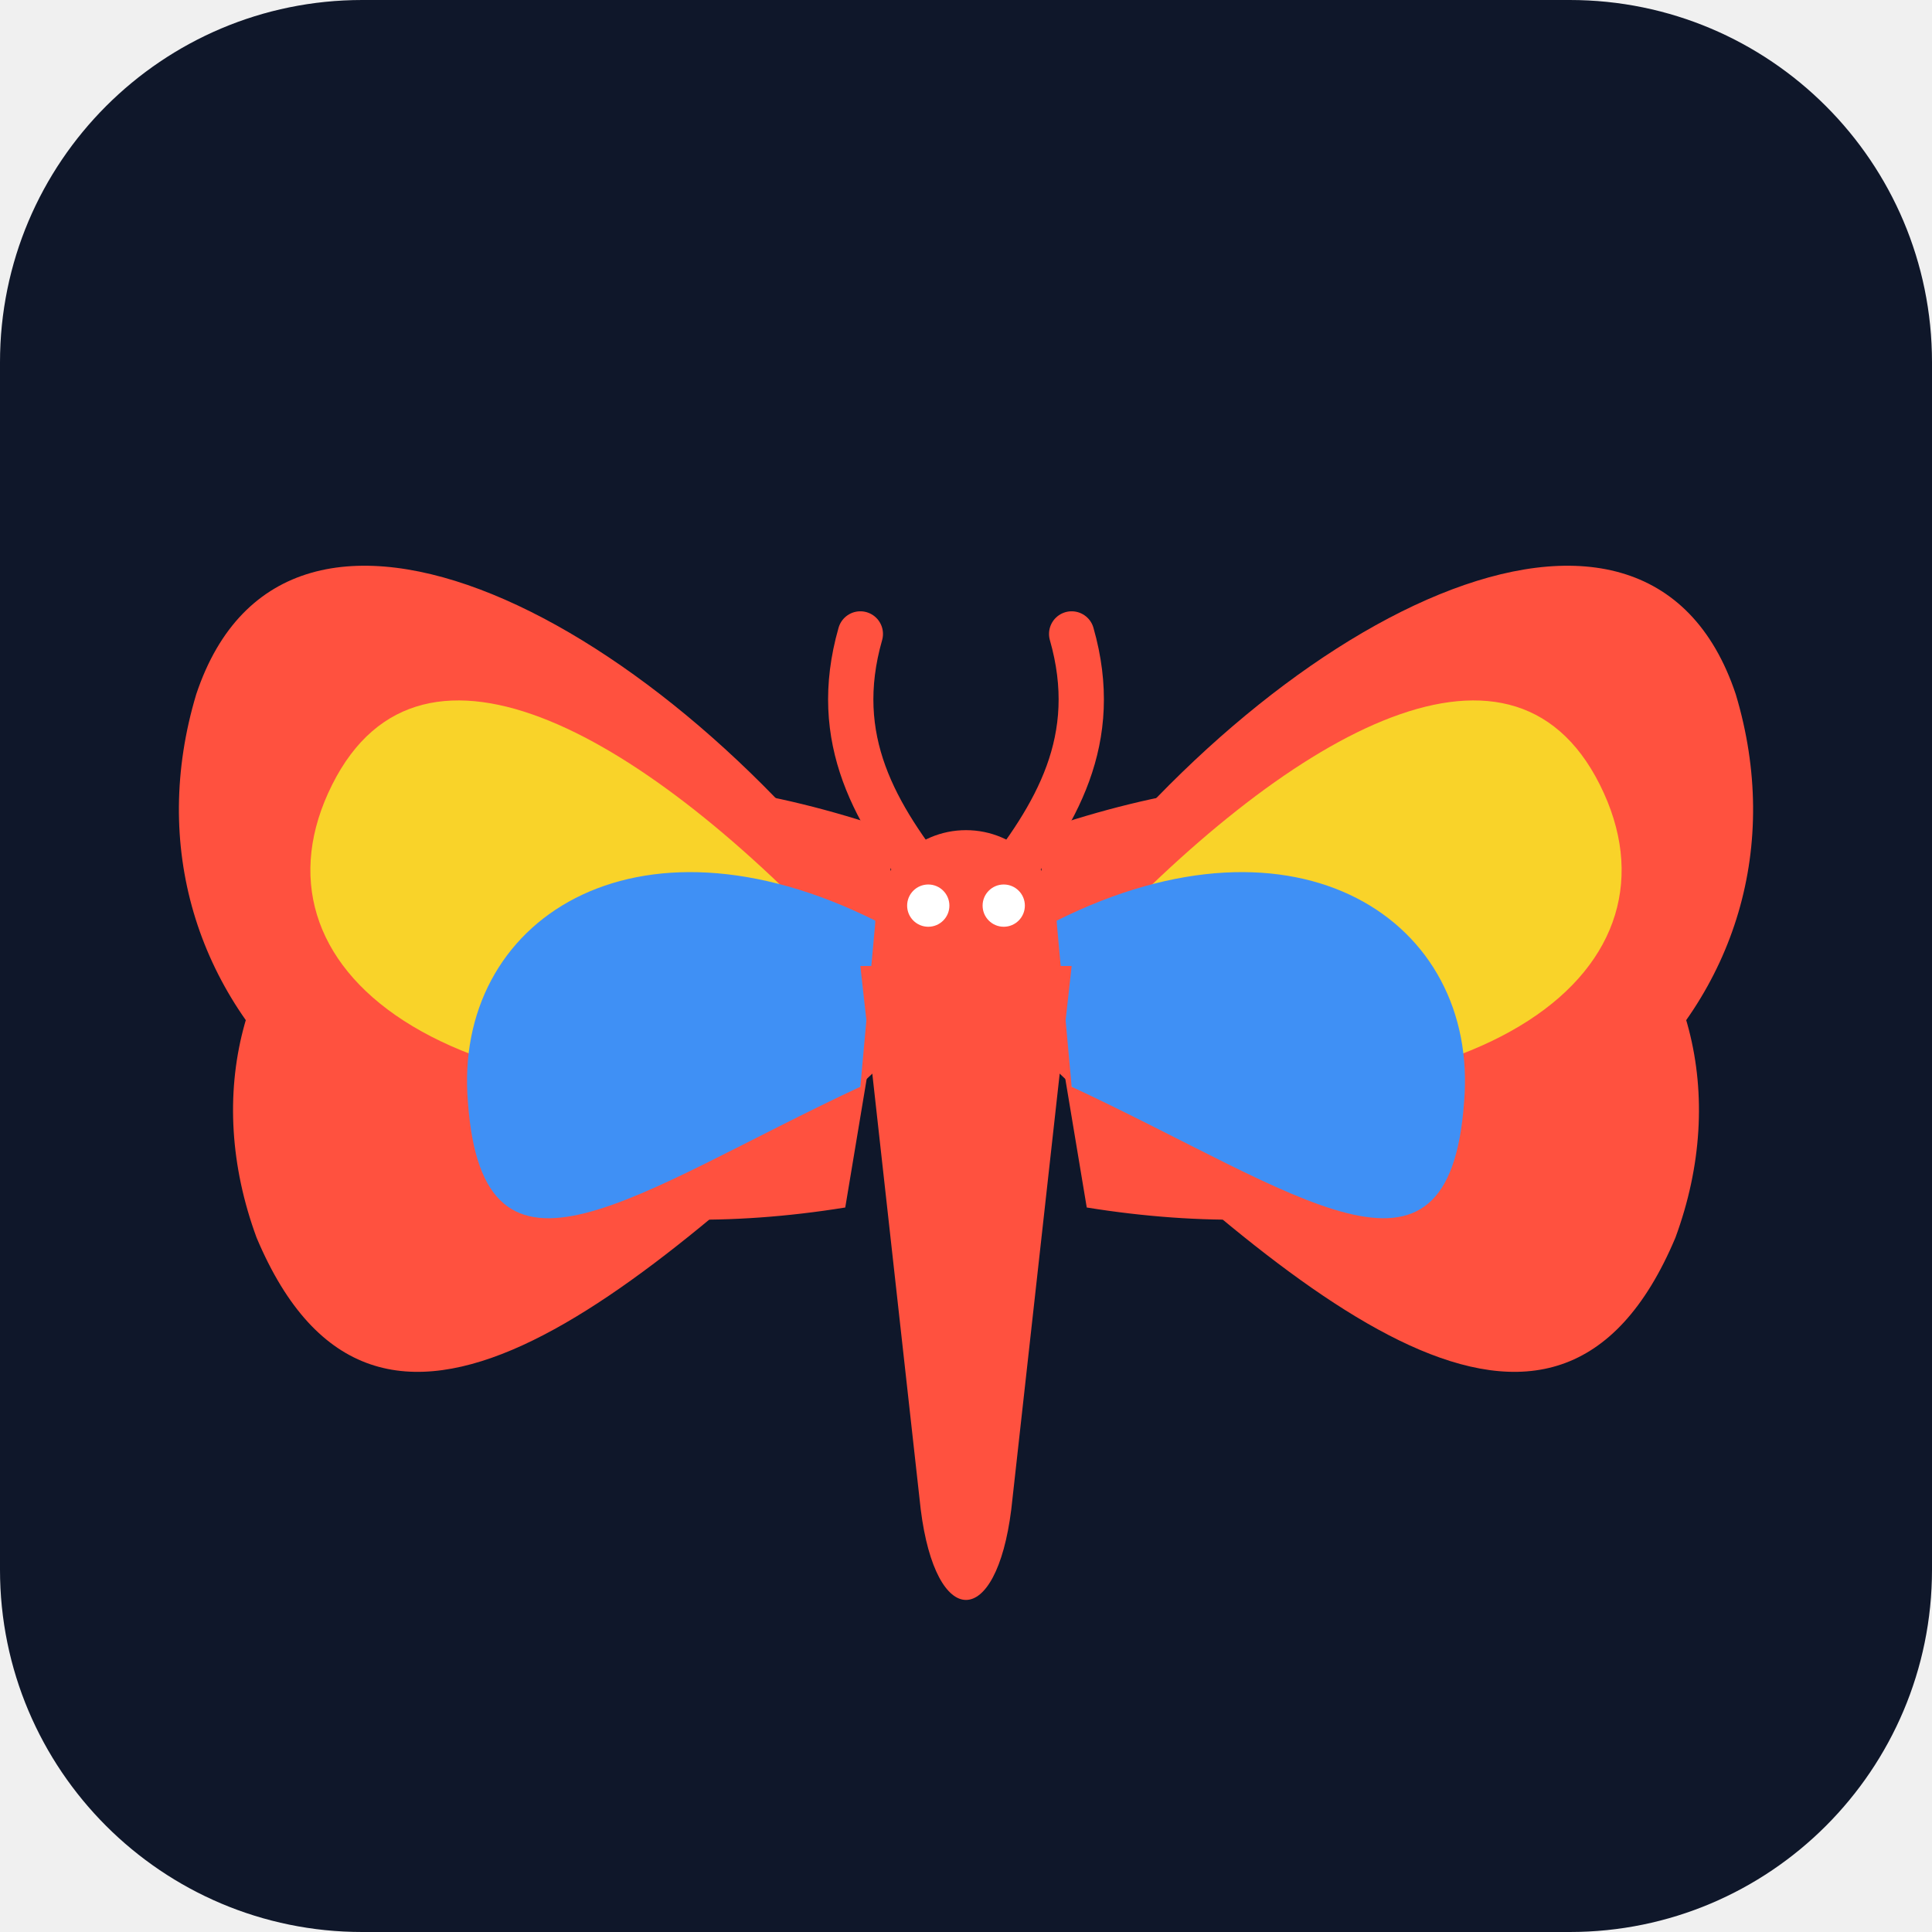
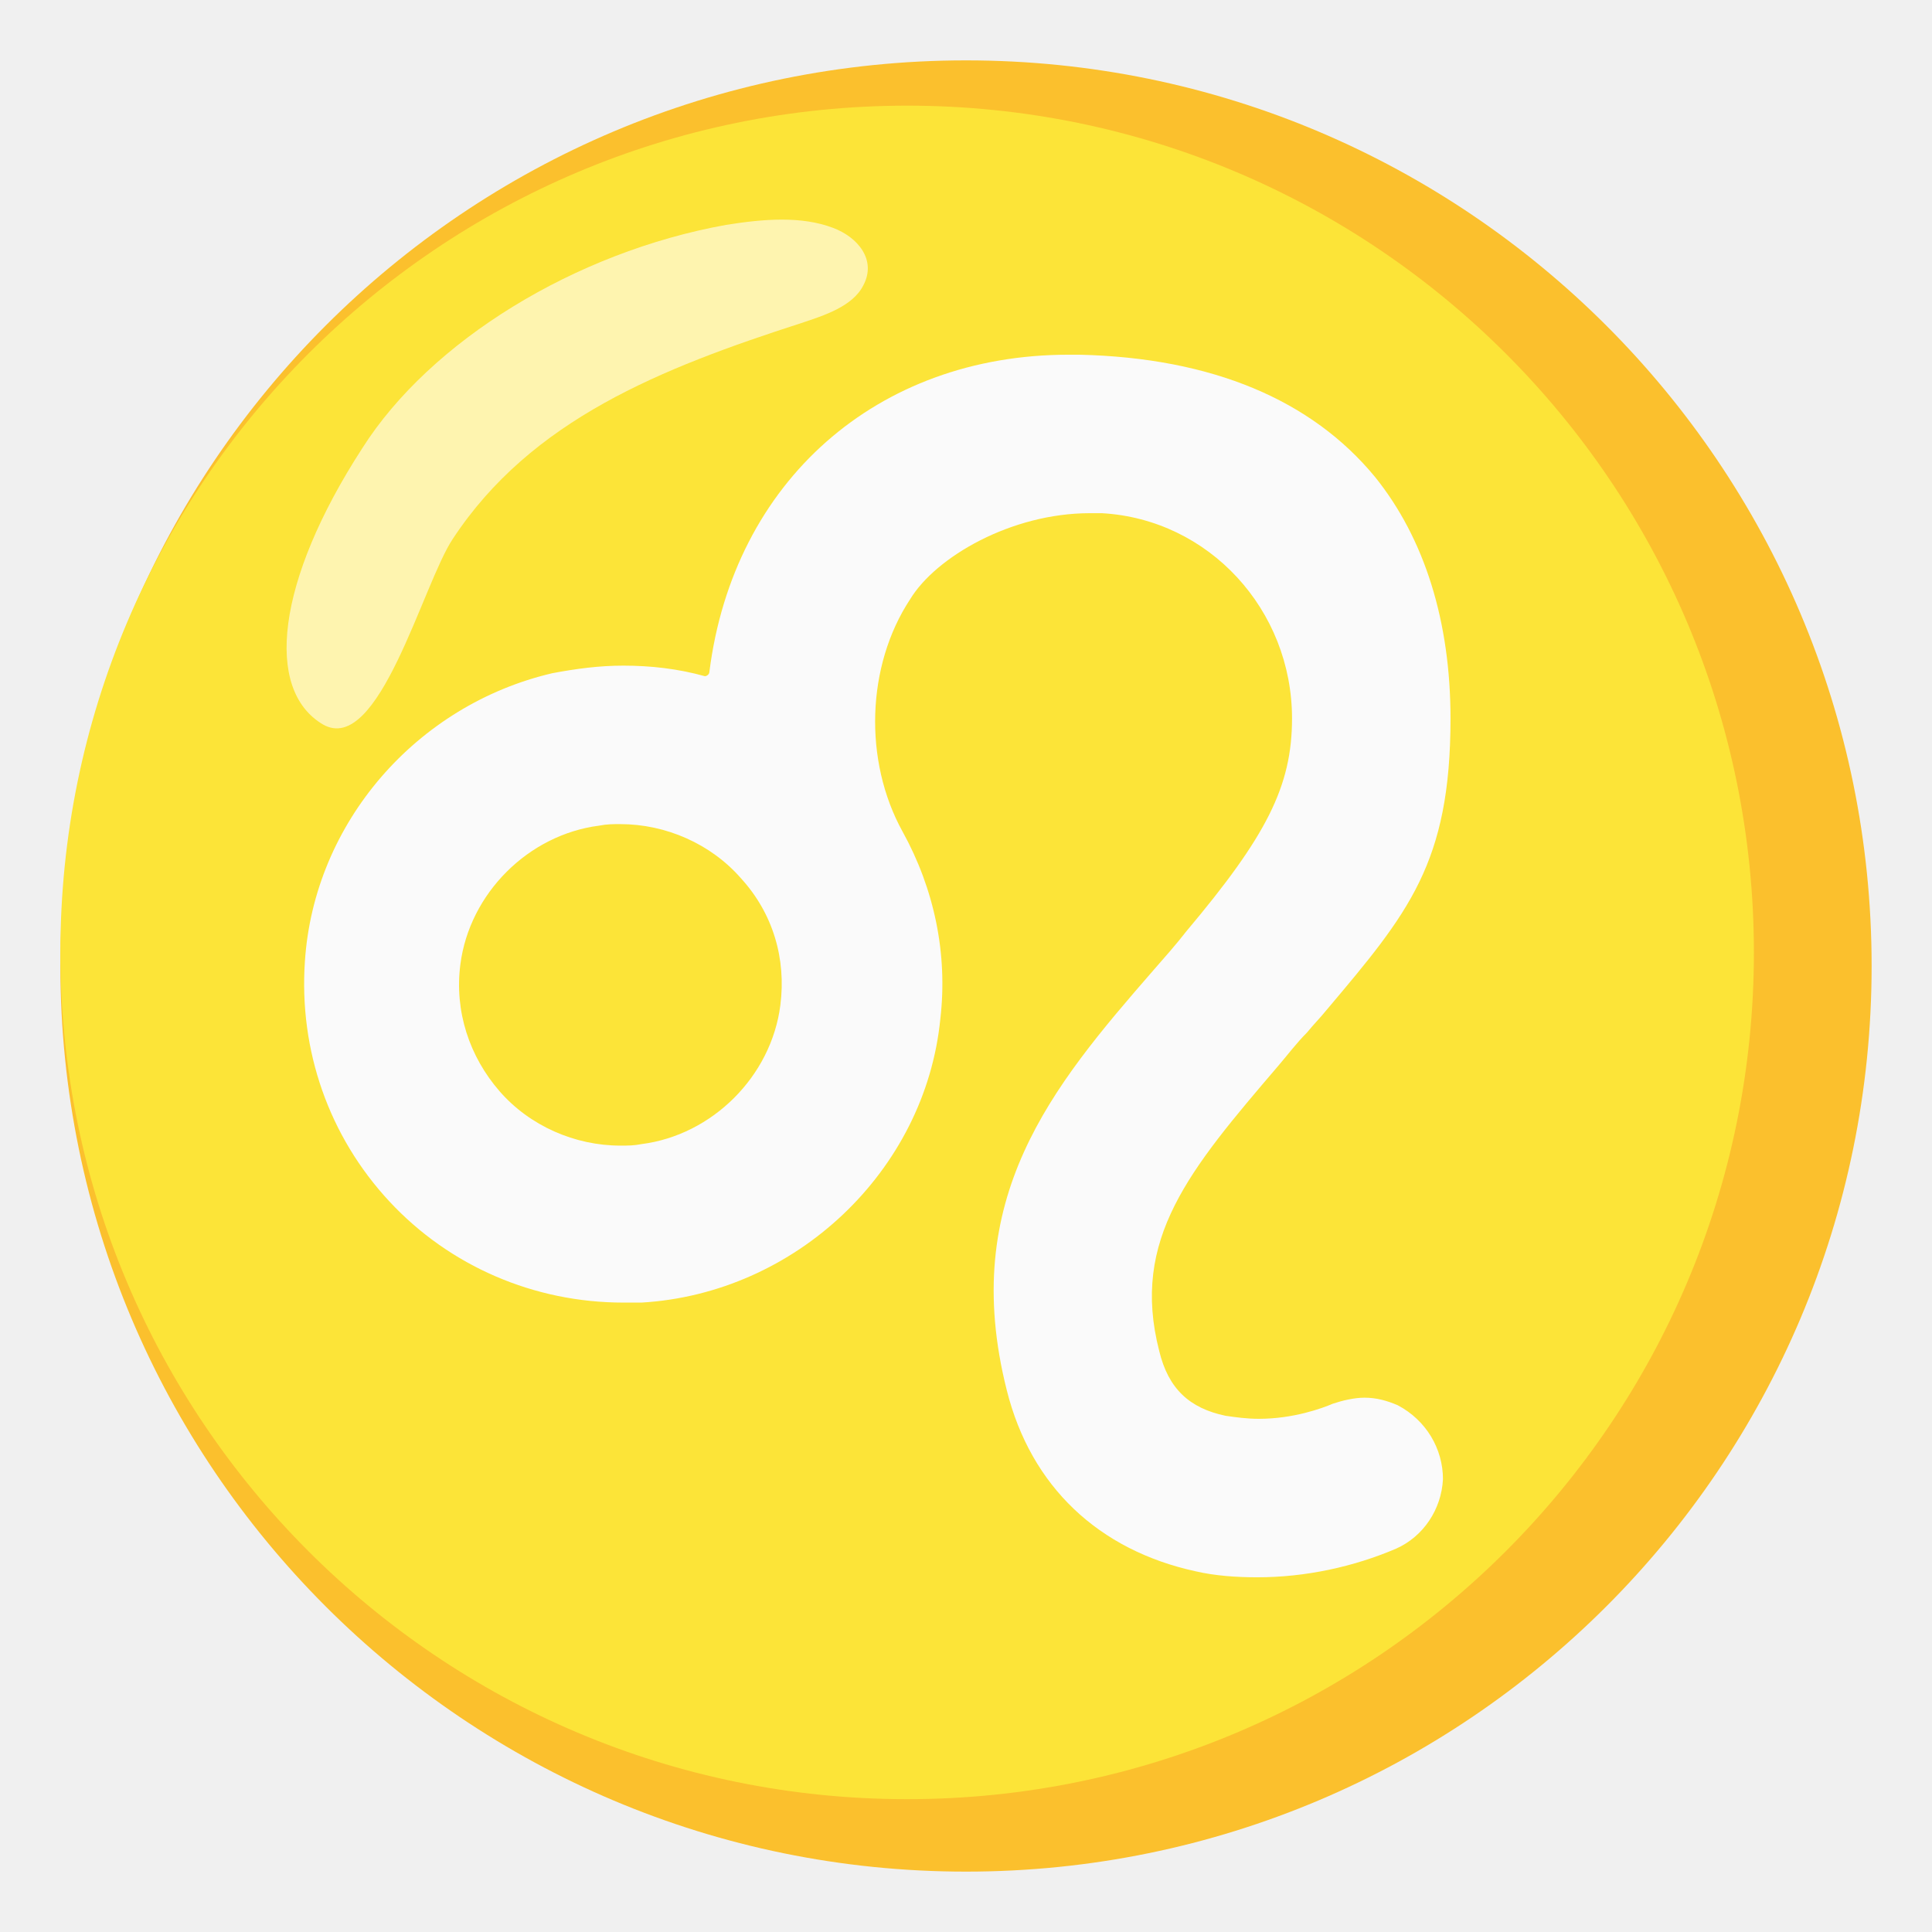
- <svg xmlns="http://www.w3.org/2000/svg" viewBox="0 0 128 128">
-   <rect width="128" height="128" rx="24" fill="#0f172a" />
-   <path d="M59 62C44 41 19 28 13 46c-6 20 12 39 43 34Z" fill="#ff513f" />
-   <path d="M69 62c15-21 40-34 46-16 6 20-12 39-43 34Z" fill="#ff513f" />
-   <path d="M59 70C42 86 25 101 17 82c-7-19 10-38 42-27Z" fill="#ff513f" />
-   <path d="M69 70c17 16 34 31 42 12 7-19-10-38-42-27Z" fill="#ff513f" />
-   <path d="M56 63C43 49 28 40 22 52c-6 12 7 23 35 20Z" fill="#f9d329" />
-   <path d="M72 63c13-14 28-23 34-11 6 12-7 23-35 20Z" fill="#f9d329" />
-   <path d="M57 72c-15 7-25 15-26 1-1-12 11-20 27-12Z" fill="#3f90f5" />
-   <path d="M71 72c15 7 25 15 26 1 1-12-11-20-27-12Z" fill="#3f90f5" />
-   <path d="M57 64h14l-4 36c-1 8-5 8-6 0Z" fill="#ff513f" />
-   <path d="M62 59c-4-5-7-10-5-17M66 59c4-5 7-10 5-17" fill="none" stroke="#ff513f" stroke-linecap="round" stroke-width="3" />
-   <circle cx="64" cy="61" r="6" fill="#ff513f" />
-   <circle cx="61.5" cy="60" r="1.4" fill="#fff" />
-   <circle cx="66.5" cy="60" r="1.4" fill="#fff" />
+ <svg xmlns="http://www.w3.org/2000/svg" width="1em" height="1em" viewBox="0 0 128 128">
+   <circle cx="64" cy="64" r="60" fill="#FBC02D" />
+   <circle cx="60.1" cy="63.1" r="56.1" fill="#FCE438" />
+   <path fill="#FFF" d="M24 29.7c4.5-7.1 14.1-13 24.1-14.8c2.5-.4 5-.6 7.1.2c1.6.6 2.9 2.1 2 3.8c-.7 1.4-2.6 2-4.1 2.5c-9.3 3-17.9 6.4-23.1 14.3c-2 3-4.9 14.4-8.6 12.3c-3.9-2.3-3.1-9.5 2.6-18.3" opacity=".6" />
+   <path fill="#FAFAFA" d="M92.6 93.1c-.7-.3-1.4-.5-2.2-.5c-.7 0-1.5.2-2.1.4c-.7.3-2.6 1-4.9 1c-.8 0-1.5-.1-2.2-.2c-2.4-.5-3.8-1.8-4.4-4.3c-1.9-7.4 2-12 7.9-18.9c.6-.7 1.2-1.5 1.9-2.2c.4-.5.9-1 1.3-1.5c5.4-6.4 8.2-9.7 8.2-19.3c0-6.4-1.7-11.9-5-16c-4.2-5.1-10.8-7.9-19.6-8.1h-.7c-12.7 0-22.2 8.4-23.8 21c0 .2-.2.3-.3.3c-1.8-.5-3.6-.7-5.4-.7c-1.6 0-3.1.2-4.7.5c-9 2.1-15.8 9.9-16.4 19.1c-.4 5.9 1.6 11.6 5.6 15.9s9.6 6.7 15.5 6.7h1.2c10.2-.6 18.8-8.7 19.8-18.8c.5-4.3-.4-8.6-2.5-12.4c-2.6-4.7-2.4-11 .5-15.4C62 36.9 67 34 72.2 34h.8c7.1.4 12.6 6.4 12.6 13.6c0 4.5-1.7 7.8-7 14.1c-.7.9-1.5 1.8-2.2 2.6c-6.7 7.7-12.9 15.1-9.7 27.8c1.6 6.4 6.1 10.6 12.5 12c1.3.3 2.7.4 4.1.4c3.2 0 6.4-.7 9.2-1.9c1.8-.8 3-2.6 3.1-4.6c0-2-1.1-3.9-3-4.9M51.7 66.6c-.6 4.7-4.5 8.6-9.2 9.2c-.5.1-.9.1-1.4.1c-3 0-6-1.3-8-3.6s-3-5.3-2.6-8.4c.6-4.7 4.5-8.6 9.2-9.2c.5-.1.9-.1 1.4-.1c3 0 6 1.3 8 3.6c2.1 2.3 3 5.3 2.6 8.4" />
</svg>
